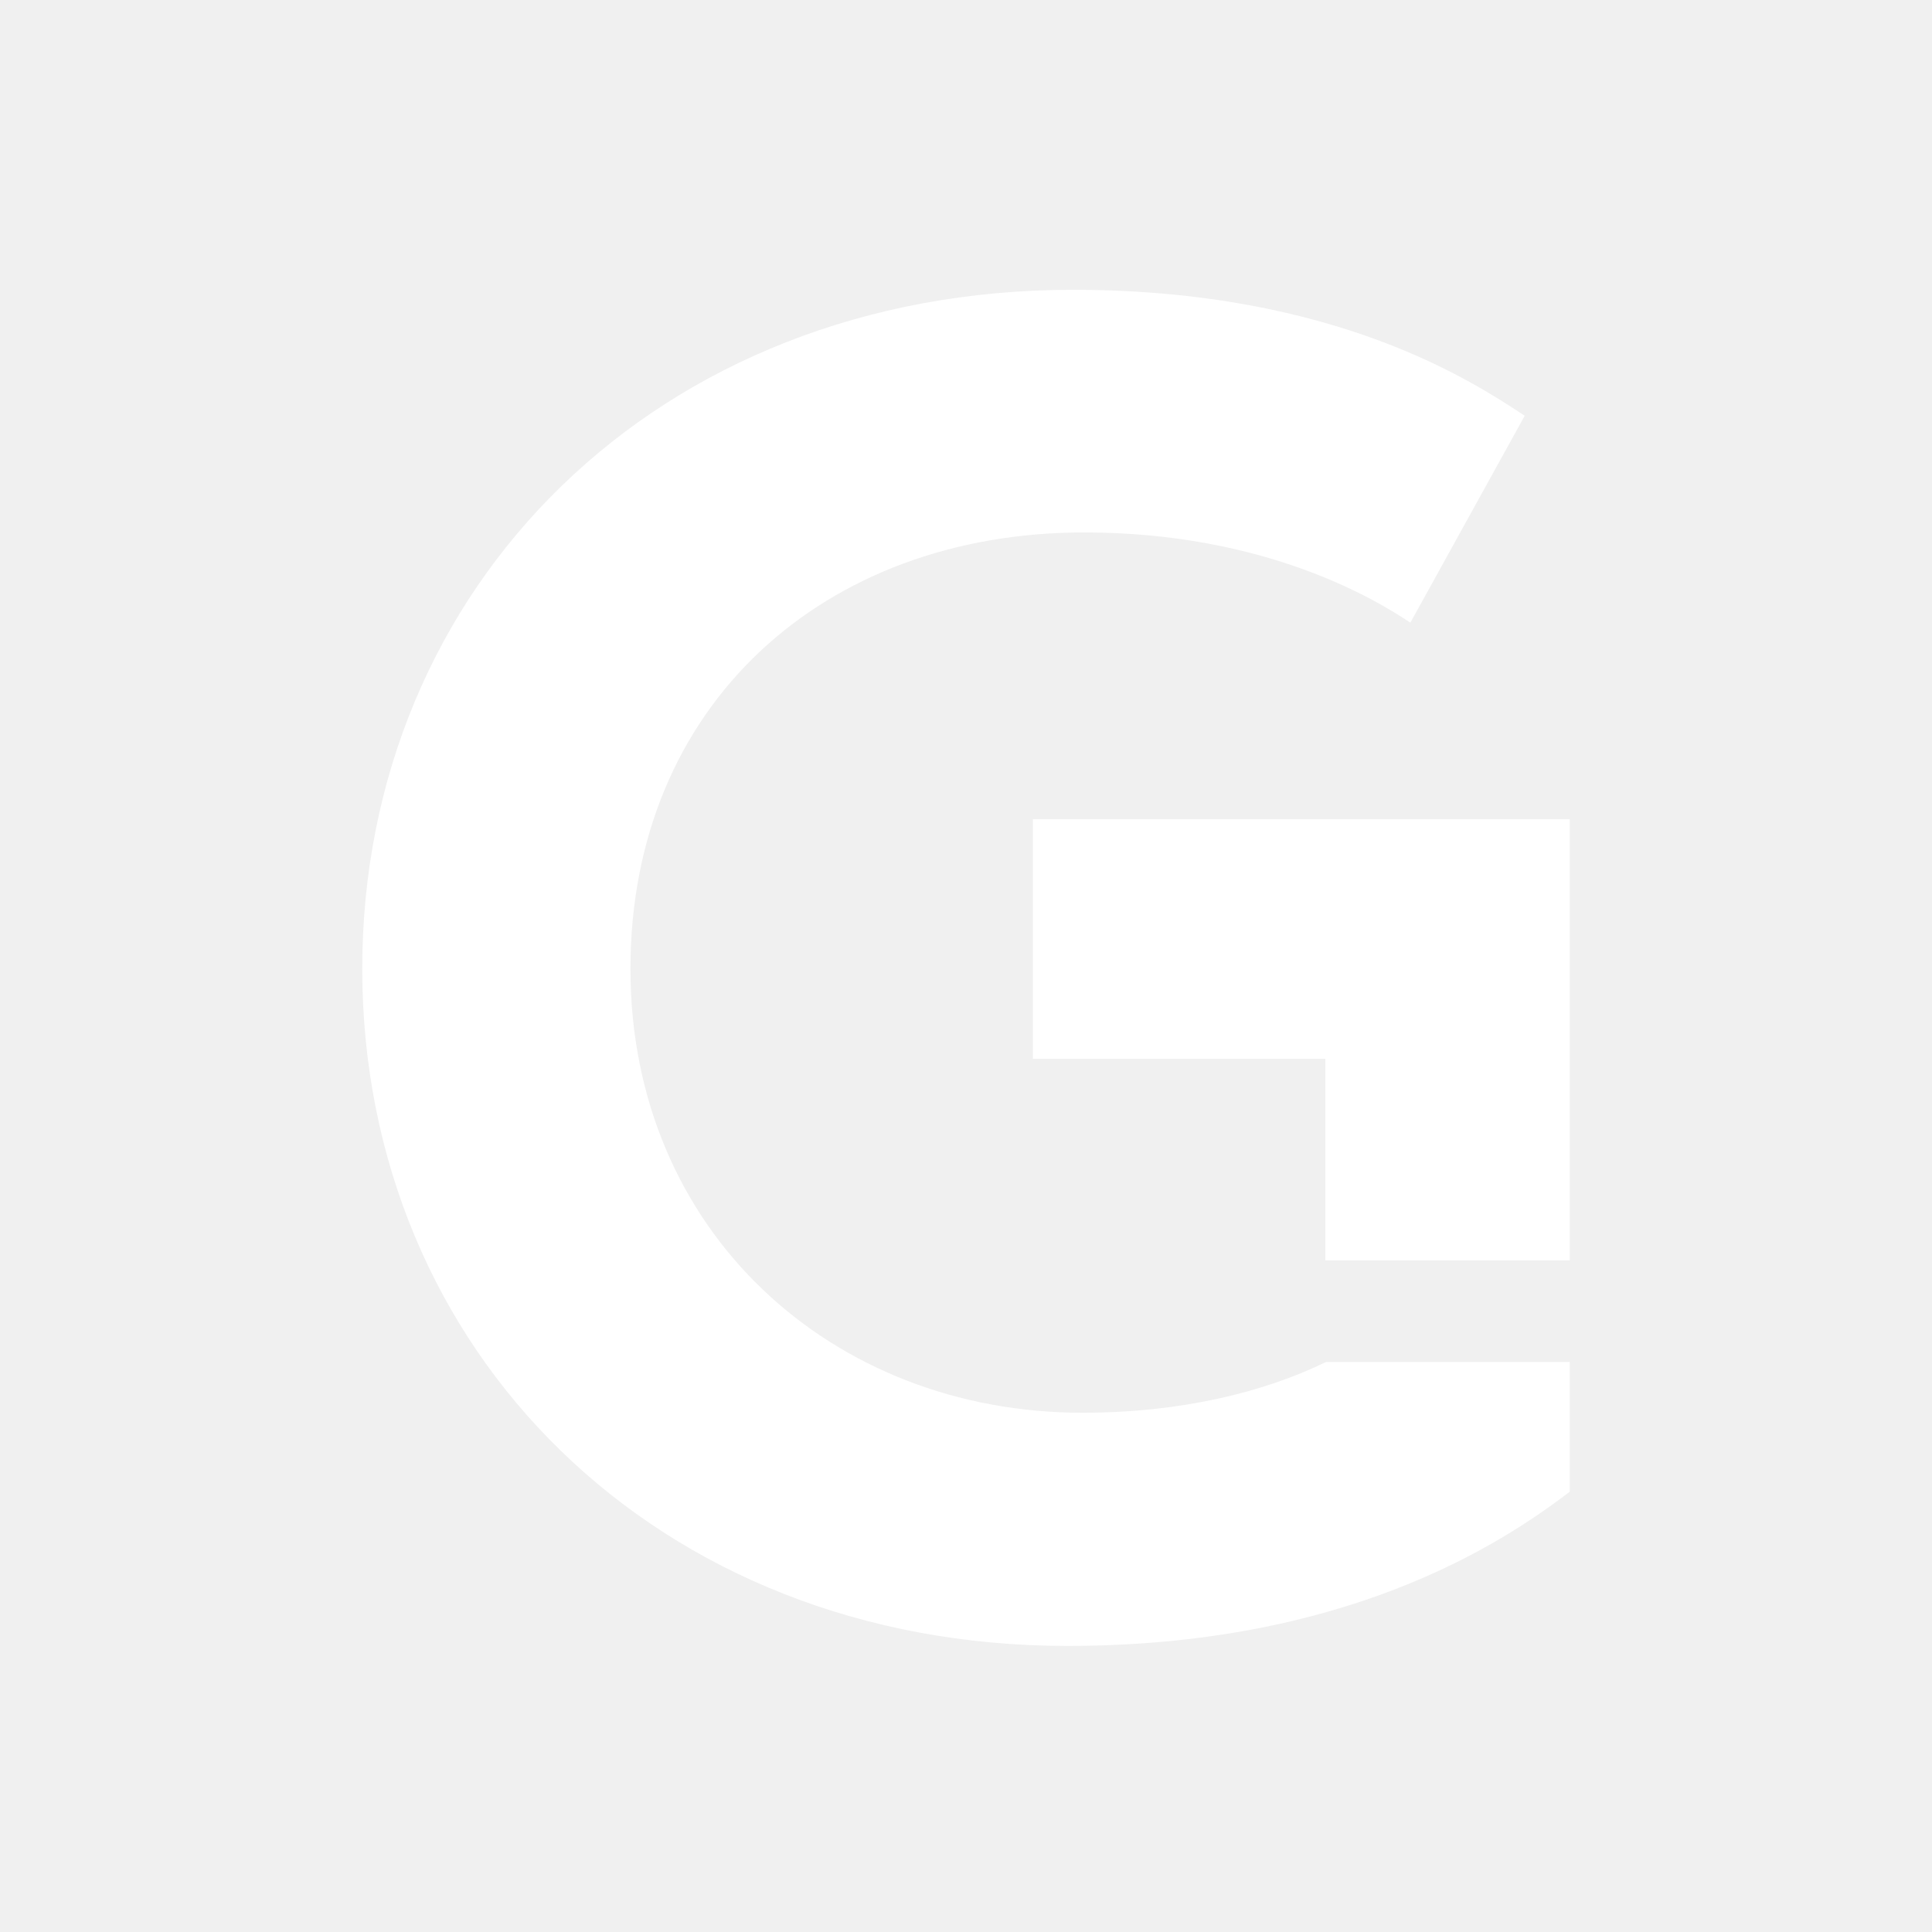
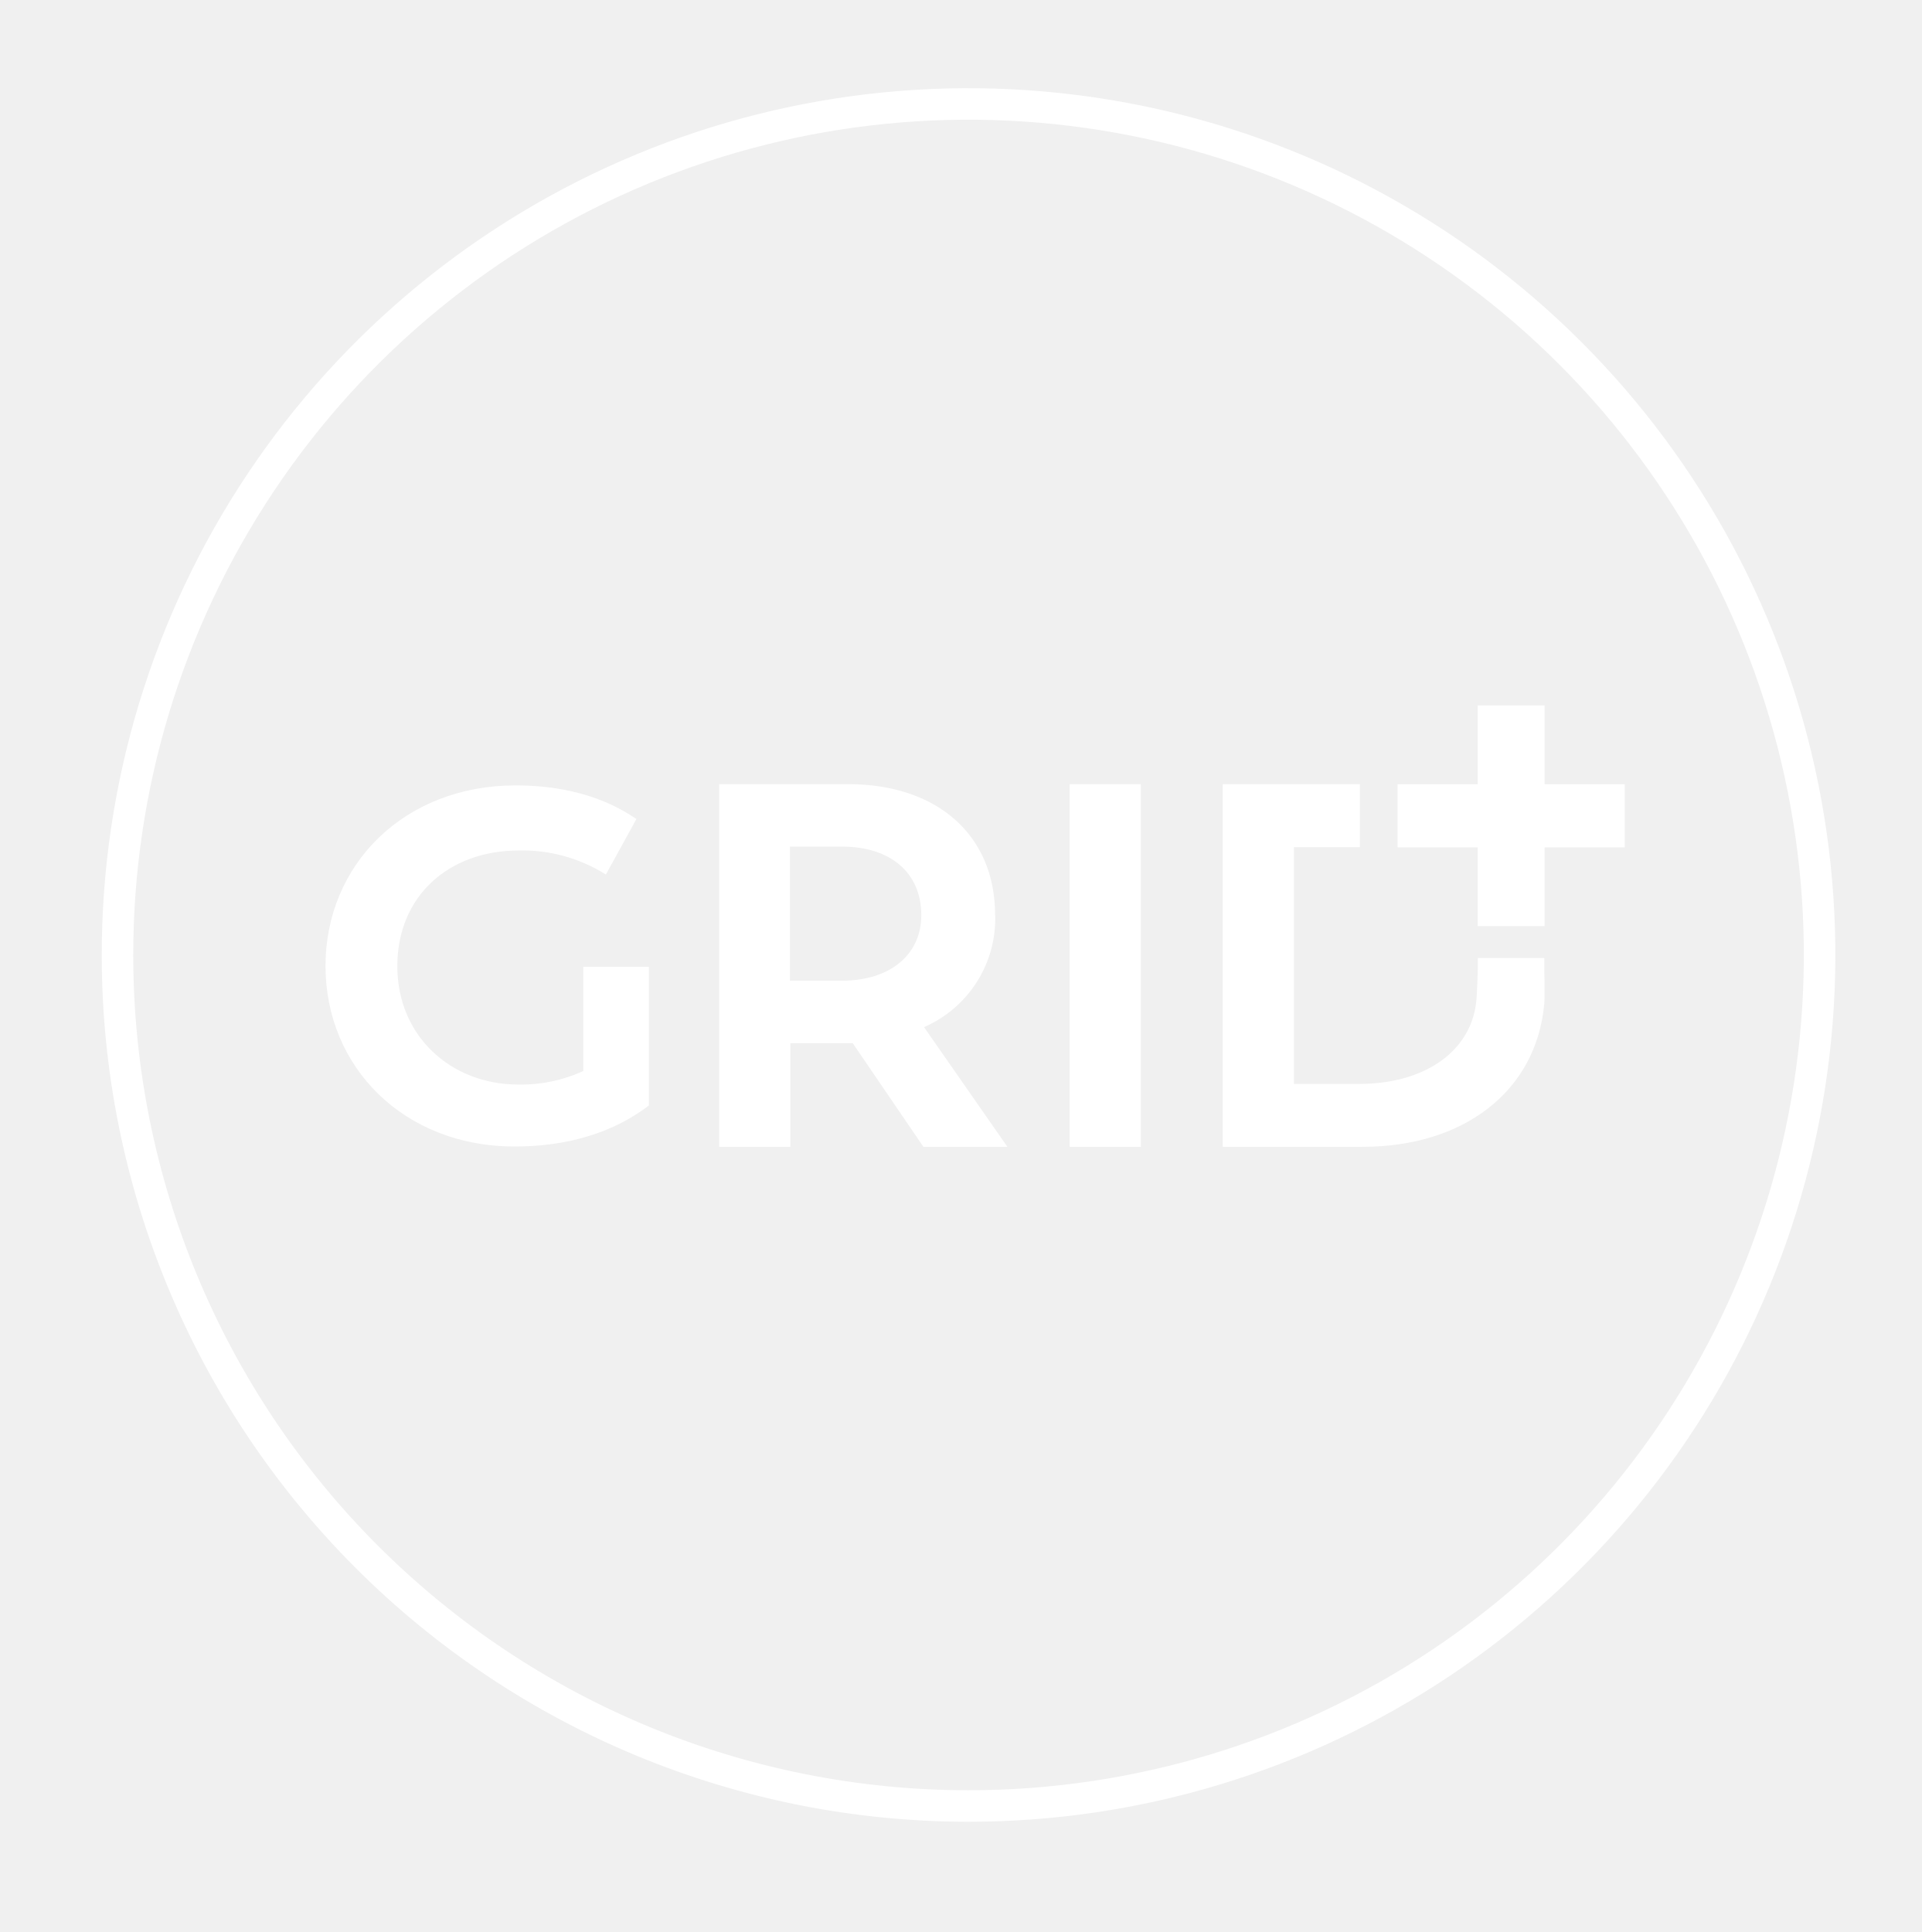
- <svg xmlns="http://www.w3.org/2000/svg" width="160" height="160" viewBox="0 0 160 160" fill="none">
-   <path d="M109.818 112.795C104.688 115.284 97.859 116.997 89.628 116.997C68.956 116.997 52.211 102.042 52.211 80.234C52.211 58.427 68.198 44.094 89.781 44.094C104.849 44.094 114.006 49.702 116.8 51.568L126.271 34.431C122.236 31.789 110.744 24 88.855 24C54.401 24 30 48.58 30 80.234C30 111.889 54.378 136.308 88.388 136.308C111.211 136.308 124.105 128.05 130 123.534V112.795H109.818Z" fill="white" />
-   <path d="M129.999 67.846H109.76H85.537V87.686H109.76V104.385H129.999V87.686V67.846Z" fill="white" />
+ <svg xmlns="http://www.w3.org/2000/svg" width="183" height="184" viewBox="0 0 183 184" fill="none">
+   <path d="M11.19 91L11.19 90.999C11.181 74.967 15.926 59.291 24.827 45.956C33.727 32.621 46.383 22.225 61.192 16.083C76.002 9.941 92.3 8.33 108.026 11.453C123.752 14.575 138.198 22.291 149.538 33.626C160.877 44.96 168.6 59.402 171.731 75.126C174.861 90.85 173.257 107.15 167.123 121.962C160.988 136.775 150.598 149.436 137.267 158.342C123.936 167.249 108.263 172.002 92.231 172C70.744 172 50.137 163.468 34.94 148.278C19.744 133.089 11.201 112.486 11.19 91Z" stroke="white" stroke-width="3" />
+   <path d="M154.73 74.69H147.1V67.18H146.97H141.31H140.73V74.69H133.1V80.7H140.73V88.2H147.1V80.7H154.73V74.69Z" fill="white" />
+   <path d="M55.55 102C53.603 102.892 51.481 103.333 49.34 103.29C42.99 103.29 37.84 98.71 37.84 92.02C37.84 85.33 42.75 81 49.39 81C52.325 80.925 55.217 81.722 57.7 83.29L60.61 78C59.37 77.19 55.84 74.8 49.1 74.8C38.5 74.8 31 82.34 31 92C31 101.66 38.49 109.19 49 109.19C56 109.19 60 106.66 61.8 105.28V92.08H55.55V102Z" fill="white" />
+   <path d="M80.23 93.4H75.23V80.63H80.23C84.7 80.63 87.74 83.04 87.74 87.16C87.74 90.95 84.74 93.4 80.18 93.4M94.77 87.16C94.77 79.45 89.17 74.68 80.77 74.68H68.49V109.22H75.27V99.35H81.21L87.94 109.22H95.94L88 97.82C90.066 96.924 91.816 95.429 93.024 93.529C94.233 91.629 94.844 89.41 94.78 87.16" fill="white" />
+   <path d="M108.65 74.68H101.87V109.22H108.65V74.68Z" fill="white" />
+   <path d="M147.07 92.24V91.24H140.74V92.24C140.74 92.24 140.68 94.76 140.57 95.59C139.92 100.42 135.33 103.23 129.47 103.23H123.23V80.68H129.51V74.68H116.45V109.22H129.77C139.34 109.22 146.31 103.99 147.07 95.59C147.14 94.75 147.07 92.24 147.07 92.24Z" fill="white" />
</svg>
